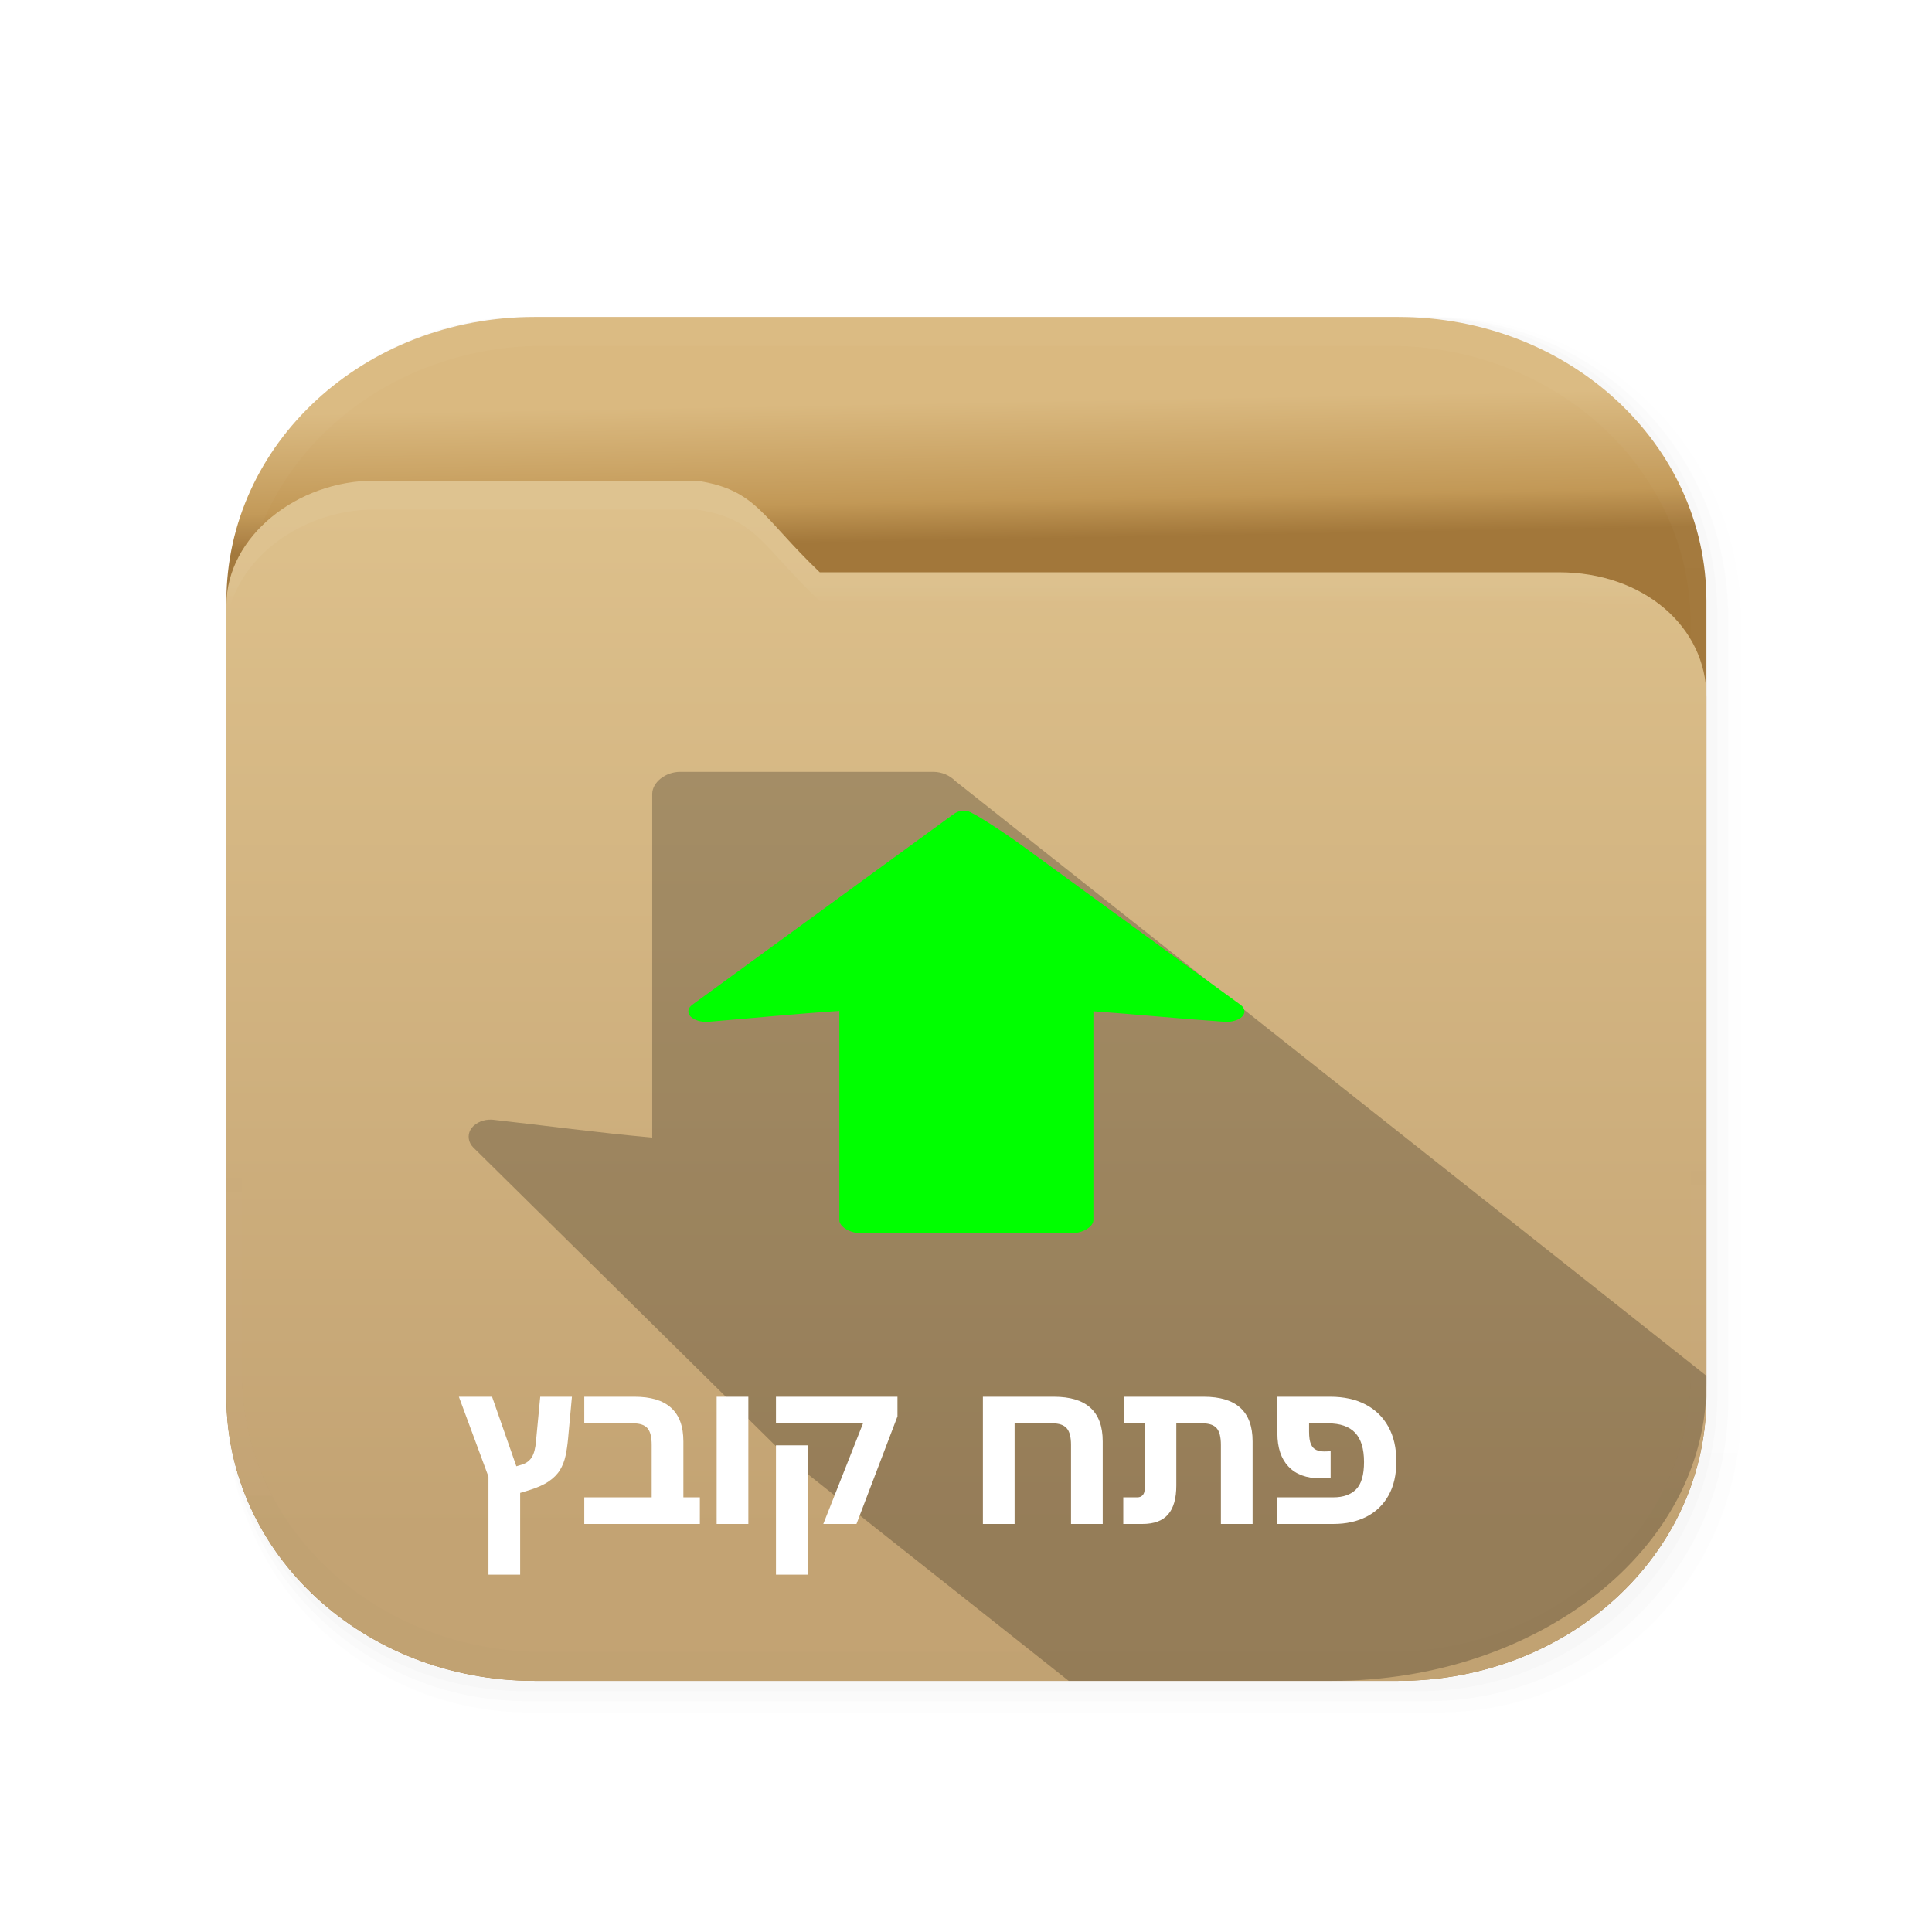
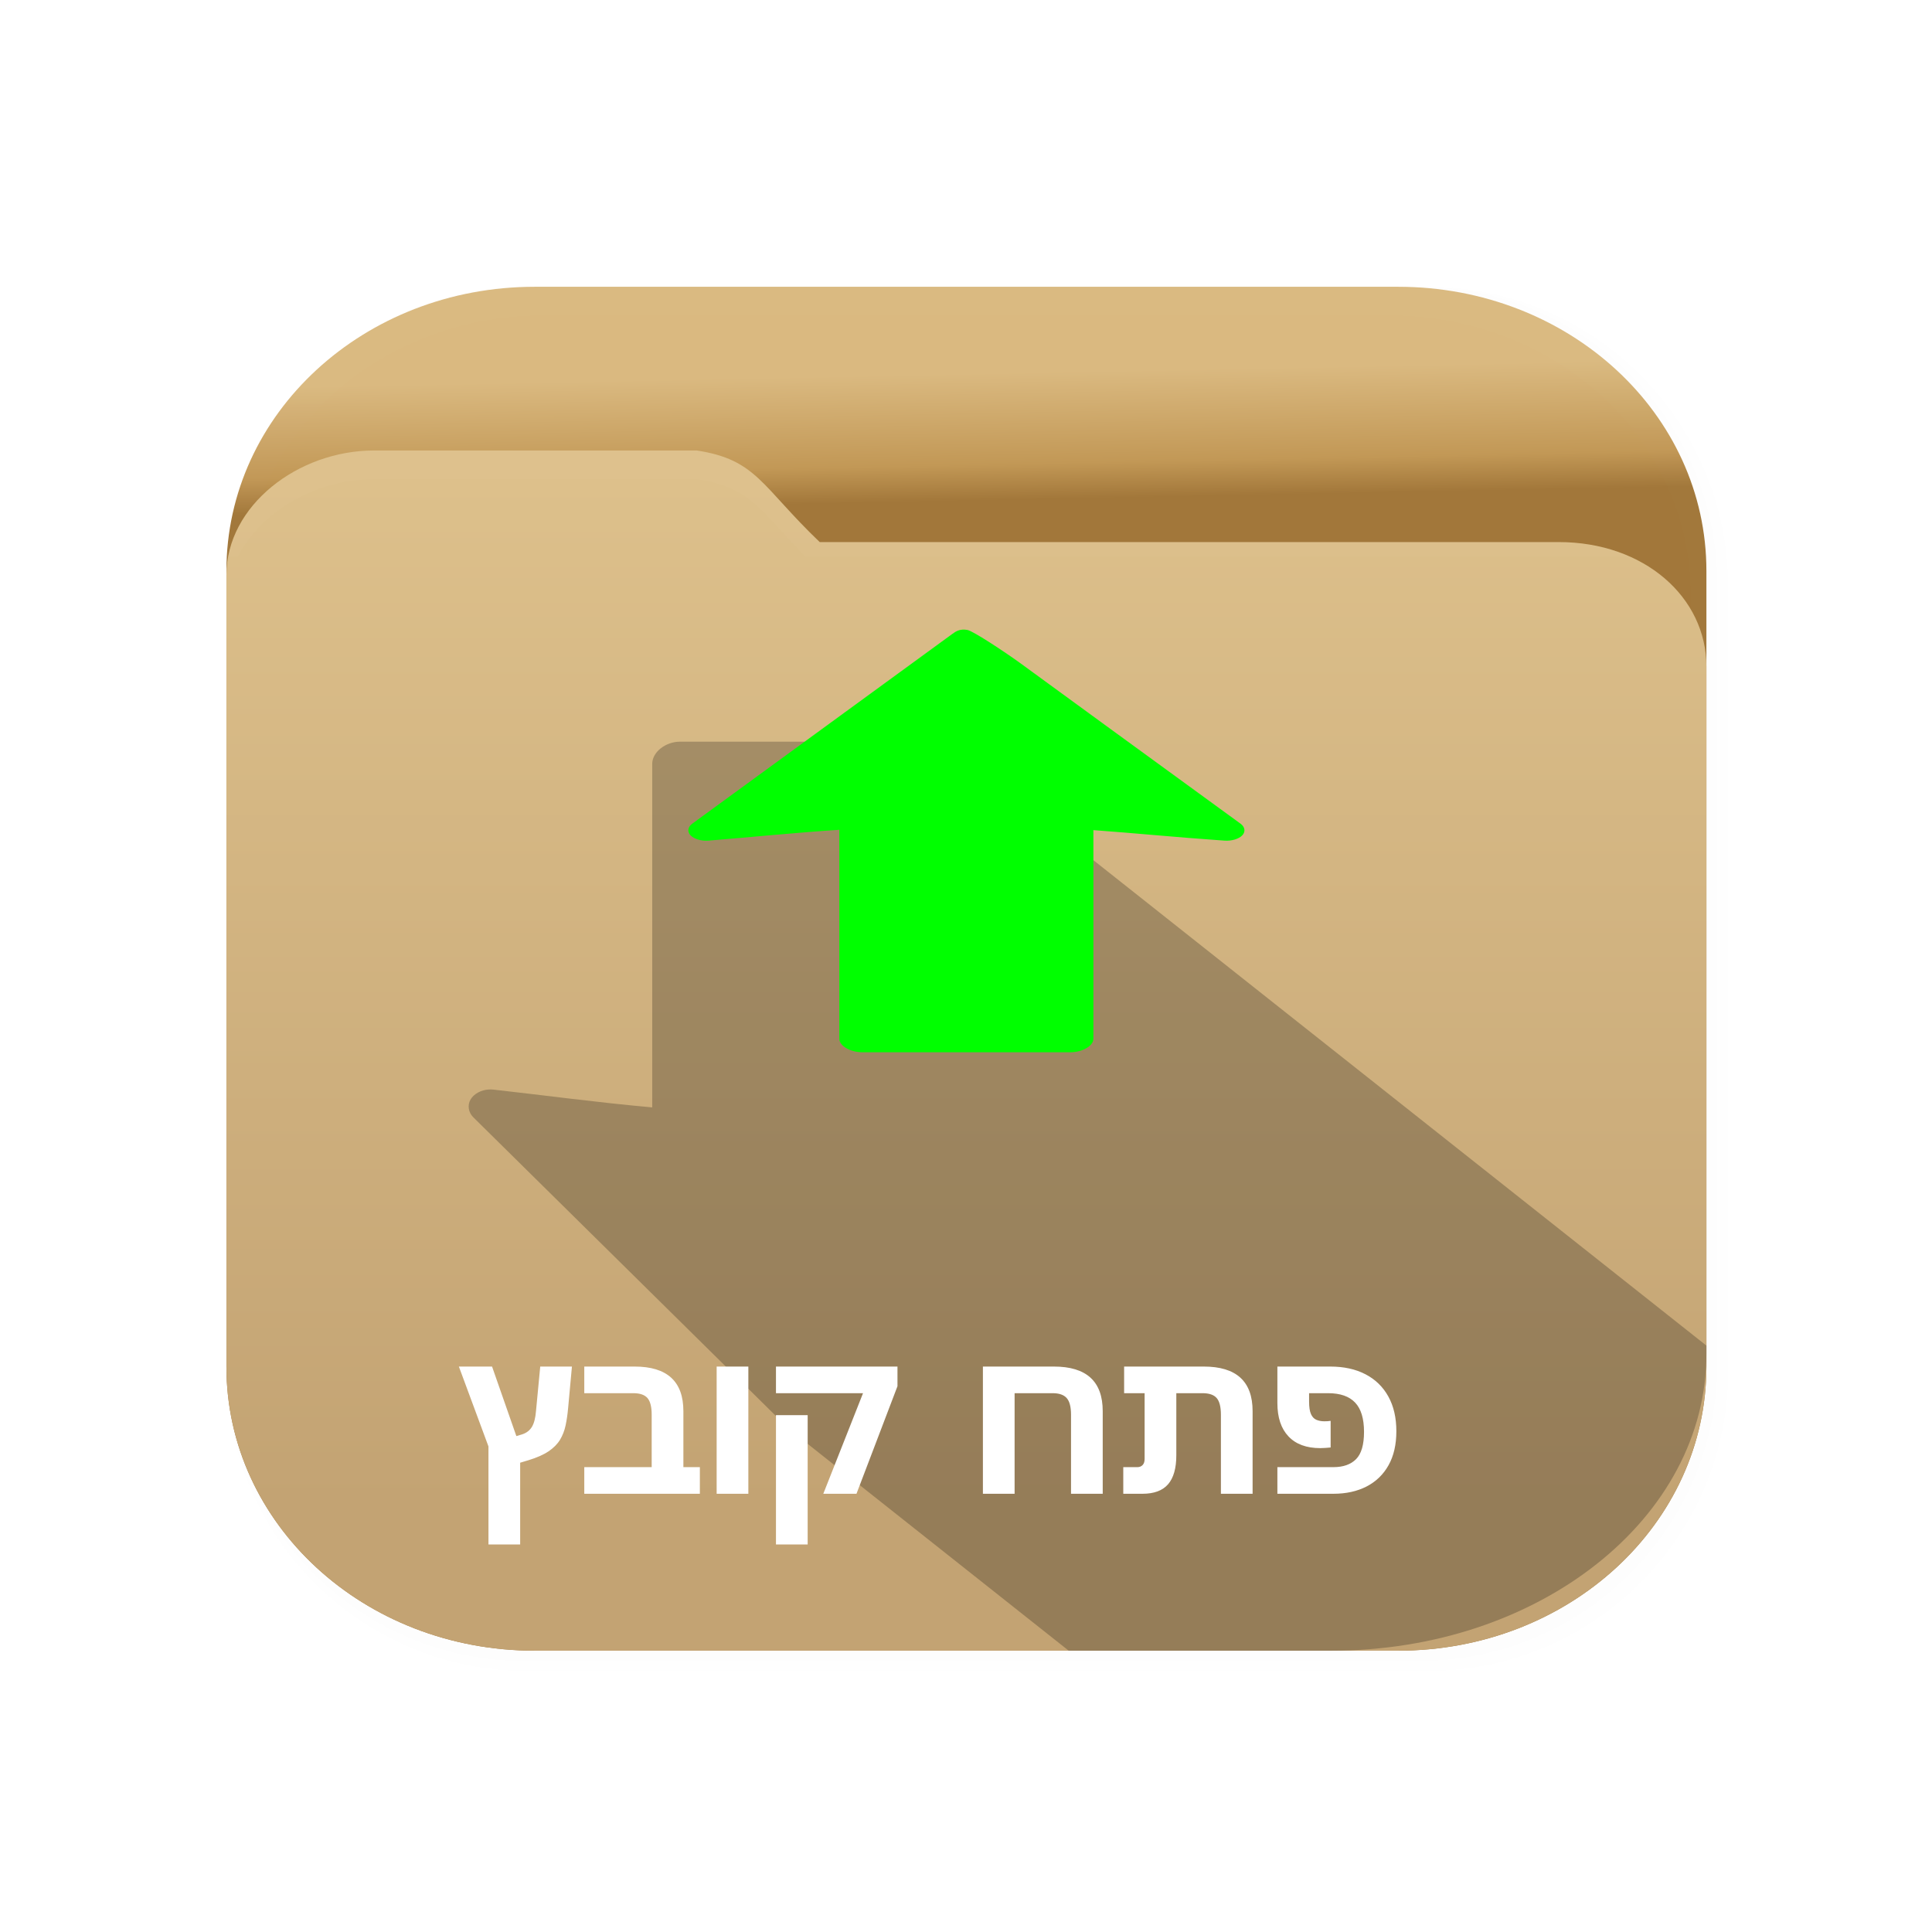
<svg xmlns="http://www.w3.org/2000/svg" style="isolation:isolate" viewBox="0 0 64 64" width="64pt" height="64pt">
  <defs>
-     <clipPath id="_clipPath_SC9Lvy9YgkmQJuzWJfLd6pWxCp9wvbZm">
+     <clipPath id="_clipPath_yxagZ1EiWbWp3GR3PgaeIa26A8Ux7y1p">
      <rect width="64" height="64" />
    </clipPath>
  </defs>
-   <g clip-path="url(#_clipPath_SC9Lvy9YgkmQJuzWJfLd6pWxCp9wvbZm)">
-     <clipPath id="_clipPath_reYfEIPePuizuJ6kySYP0ptgySSRxErB">
-       <rect x="0" y="2" width="64" height="64" transform="matrix(1,0,0,1,0,0)" fill="rgb(255,255,255)" />
+   <g clip-path="url(#_clipPath_yxagZ1EiWbWp3GR3PgaeIa26A8Ux7y1p)">
+     <clipPath id="_clipPath_c0QPFYhWx8YOla46pOUKAlvOP23NWNmK">
+       <rect x="0" y="-1" width="64" height="64" transform="matrix(1,0,0,1,0,0)" fill="rgb(255,255,255)" />
    </clipPath>
-     <g clip-path="url(#_clipPath_reYfEIPePuizuJ6kySYP0ptgySSRxErB)">
+     <g clip-path="url(#_clipPath_c0QPFYhWx8YOla46pOUKAlvOP23NWNmK)">
      <g>
-         <clipPath id="_clipPath_YB7D0nhnsR7qsVXA6Uc3M9CNsyDHXE3W">
-           <rect x="0" y="2" width="64" height="64" transform="matrix(1,0,0,1,0,0)" fill="rgb(255,255,255)" />
+         <clipPath id="_clipPath_tGD3dJQAliHpsexxGBowM4COV4oTslGb">
+           <rect x="0" y="1" width="64" height="64" transform="matrix(1,0,0,1,0,0)" fill="rgb(255,255,255)" />
        </clipPath>
-         <g clip-path="url(#_clipPath_YB7D0nhnsR7qsVXA6Uc3M9CNsyDHXE3W)">
+         <g clip-path="url(#_clipPath_tGD3dJQAliHpsexxGBowM4COV4oTslGb)">
          <g>
            <g>
-               <g>
-                 <g style="opacity:0.1;">
-                   <g style="opacity:0.1;">
-                     <g opacity="0.1">
-                       <linearGradient id="_lgradient_0" x1="0" y1="0.5" x2="0.013" y2="1.422" gradientTransform="matrix(50.58,0,0,46.62,7.5,10.5)" gradientUnits="userSpaceOnUse">
-                         <stop offset="0.186%" stop-opacity="0.588" style="stop-color:rgb(0,0,0)" />
-                         <stop offset="98.447%" stop-opacity="1" style="stop-color:rgb(0,0,0)" />
+               <clipPath id="_clipPath_zVrPjPvYaA6un4GBNXR0p3K7PGBDpXU4">
+                 <rect x="0" y="1" width="64" height="64" transform="matrix(1,0,0,1,0,0)" fill="rgb(255,255,255)" />
+               </clipPath>
+               <g clip-path="url(#_clipPath_zVrPjPvYaA6un4GBNXR0p3K7PGBDpXU4)">
+                 <g>
+                   <g>
+                     <g>
+                       <g>
+                         <g style="opacity:0.1;">
+                           <g style="opacity:0.1;">
+                             <g style="opacity:0.1;">
+                               <g opacity="0.1">
+                                 <linearGradient id="_lgradient_36" x1="0" y1="0.5" x2="0.013" y2="1.349" gradientTransform="matrix(50.58,0,0,46.62,7.5,9.5)" gradientUnits="userSpaceOnUse">
+                                   <stop offset="0.186%" stop-opacity="0.588" style="stop-color:rgb(0,0,0)" />
+                                   <stop offset="98.447%" stop-opacity="1" style="stop-color:rgb(0,0,0)" />
+                                 </linearGradient>
+                                 <path d=" M 17.616 9.5 L 47.964 9.5 C 53.547 9.5 58.08 14.033 58.08 19.617 L 58.08 46.003 C 58.08 51.587 53.547 56.12 47.964 56.12 L 17.616 56.12 C 12.033 56.12 7.5 51.587 7.5 46.003 L 7.5 19.617 C 7.5 14.033 12.033 9.5 17.616 9.5 Z " fill="url(#_lgradient_36)" />
+                               </g>
+                             </g>
+                           </g>
+                         </g>
+                         <g style="opacity:0.08;">
+                           <g style="opacity:0.08;">
+                             <g style="opacity:0.08;">
+                               <g opacity="0.08">
+                                 <linearGradient id="_lgradient_37" x1="0" y1="0.5" x2="0.013" y2="1.349" gradientTransform="matrix(51,0,0,47,7.5,9.5)" gradientUnits="userSpaceOnUse">
+                                   <stop offset="0.186%" stop-opacity="0.588" style="stop-color:rgb(0,0,0)" />
+                                   <stop offset="98.447%" stop-opacity="1" style="stop-color:rgb(0,0,0)" />
+                                 </linearGradient>
+                                 <path d=" M 17.7 9.5 L 48.3 9.5 C 53.93 9.5 58.5 14.07 58.5 19.7 L 58.5 46.3 C 58.5 51.93 53.93 56.5 48.3 56.5 L 17.7 56.5 C 12.07 56.5 7.5 51.93 7.5 46.3 L 7.5 19.7 C 7.5 14.07 12.07 9.5 17.7 9.5 Z " fill="url(#_lgradient_37)" />
+                               </g>
+                             </g>
+                           </g>
+                         </g>
+                         <g style="opacity:0.2;">
+                           <g style="opacity:0.2;">
+                             <g style="opacity:0.2;">
+                               <g opacity="0.2">
+                                 <linearGradient id="_lgradient_38" x1="0" y1="0.5" x2="0.013" y2="1.349" gradientTransform="matrix(50.17,0,0,46.23,7.5,9.5)" gradientUnits="userSpaceOnUse">
+                                   <stop offset="0.186%" stop-opacity="0.588" style="stop-color:rgb(0,0,0)" />
+                                   <stop offset="98.447%" stop-opacity="1" style="stop-color:rgb(0,0,0)" />
+                                 </linearGradient>
+                                 <path d=" M 17.534 9.5 L 47.636 9.5 C 53.174 9.5 57.67 13.996 57.67 19.533 L 57.67 45.697 C 57.67 51.234 53.174 55.73 47.636 55.73 L 17.534 55.73 C 11.996 55.73 7.5 51.234 7.5 45.697 L 7.5 19.533 C 7.5 13.996 11.996 9.5 17.534 9.5 Z " fill="url(#_lgradient_38)" />
+                               </g>
+                             </g>
+                           </g>
+                         </g>
+                         <g style="opacity:0.25;">
+                           <g style="opacity:0.25;">
+                             <g style="opacity:0.25;">
+                               <g opacity="0.25">
+                                 <linearGradient id="_lgradient_39" x1="0" y1="0.5" x2="0.013" y2="1.349" gradientTransform="matrix(49.75,0,0,45.85,7.5,9.5)" gradientUnits="userSpaceOnUse">
+                                   <stop offset="0.186%" stop-opacity="0.588" style="stop-color:rgb(0,0,0)" />
+                                   <stop offset="98.447%" stop-opacity="1" style="stop-color:rgb(0,0,0)" />
+                                 </linearGradient>
+                                 <path d=" M 17.45 9.5 L 47.3 9.5 C 52.792 9.5 57.25 13.959 57.25 19.45 L 57.25 45.4 C 57.25 50.891 52.792 55.35 47.3 55.35 L 17.45 55.35 C 11.958 55.35 7.5 50.891 7.5 45.4 L 7.5 19.45 C 7.5 13.959 11.958 9.5 17.45 9.5 Z " fill="url(#_lgradient_39)" />
+                               </g>
+                             </g>
+                           </g>
+                         </g>
+                         <g style="opacity:0.25;">
+                           <g style="opacity:0.25;">
+                             <g style="opacity:0.25;">
+                               <g opacity="0.25">
+                                 <linearGradient id="_lgradient_40" x1="0" y1="0.5" x2="0.013" y2="1.349" gradientTransform="matrix(49.39,0,0,45.52,7.5,9.5)" gradientUnits="userSpaceOnUse">
+                                   <stop offset="0.186%" stop-opacity="0.588" style="stop-color:rgb(0,0,0)" />
+                                   <stop offset="98.447%" stop-opacity="1" style="stop-color:rgb(0,0,0)" />
+                                 </linearGradient>
+                                 <path d=" M 17.378 9.5 L 47.012 9.5 C 52.464 9.5 56.89 13.926 56.89 19.379 L 56.89 45.141 C 56.89 50.594 52.464 55.02 47.012 55.02 L 17.378 55.02 C 11.926 55.02 7.5 50.594 7.5 45.141 L 7.5 19.379 C 7.5 13.926 11.926 9.5 17.378 9.5 Z " fill="url(#_lgradient_40)" />
+                               </g>
+                             </g>
+                           </g>
+                         </g>
+                       </g>
+                       <linearGradient id="_lgradient_41" x1="1.295" y1="0.048" x2="1.297" y2="0.141" gradientTransform="matrix(49.027,0,0,45.181,7.5,9.5)" gradientUnits="userSpaceOnUse">
+                         <stop offset="0%" stop-opacity="1" style="stop-color:rgb(218,185,128)" />
+                         <stop offset="71.692%" stop-opacity="1" style="stop-color:rgb(194,152,86)" />
+                         <stop offset="100%" stop-opacity="1" style="stop-color:rgb(162,119,58)" />
                      </linearGradient>
-                       <path d=" M 17.616 10.5 L 47.964 10.5 C 53.547 10.5 58.08 15.033 58.08 20.617 L 58.08 47.003 C 58.08 52.587 53.547 57.12 47.964 57.12 L 17.616 57.12 C 12.033 57.12 7.5 52.587 7.5 47.003 L 7.5 20.617 C 7.5 15.033 12.033 10.5 17.616 10.5 Z " fill="url(#_lgradient_0)" />
-                     </g>
-                   </g>
-                 </g>
-                 <g style="opacity:0.08;">
-                   <g style="opacity:0.08;">
-                     <g opacity="0.08">
-                       <linearGradient id="_lgradient_1" x1="0" y1="0.5" x2="0.013" y2="1.421" gradientTransform="matrix(51,0,0,47,7.5,10.5)" gradientUnits="userSpaceOnUse">
-                         <stop offset="0.186%" stop-opacity="0.588" style="stop-color:rgb(0,0,0)" />
-                         <stop offset="98.447%" stop-opacity="1" style="stop-color:rgb(0,0,0)" />
+                       <path d=" M 17.715 9.5 C 12.056 9.5 7.5 13.699 7.5 18.914 L 7.5 21.121 L 7.5 45.268 C 7.5 50.482 12.056 54.681 17.715 54.681 L 46.312 54.681 C 51.97 54.681 56.527 50.482 56.527 45.268 L 56.527 21.121 L 56.527 18.914 C 56.527 13.699 51.97 9.5 46.312 9.5 L 17.715 9.5 L 17.715 9.5 Z " fill="url(#_lgradient_41)" />
+                       <g style="opacity:0.3;">
+                         <g style="opacity:0.3;">
+                           <g style="opacity:0.3;">
+                             <g opacity="0.3">
+                               <linearGradient id="_lgradient_42" x1="0.466" y1="0.003" x2="0.456" y2="0.521" gradientTransform="matrix(49.027,0,0,45.181,7.5,9.5)" gradientUnits="userSpaceOnUse">
+                                 <stop offset="0%" stop-opacity="1" style="stop-color:rgb(255,255,255)" />
+                                 <stop offset="100%" stop-opacity="0" style="stop-color:rgb(255,255,255)" />
+                               </linearGradient>
+                               <path d=" M 17.712 9.5 C 12.053 9.5 7.5 13.696 7.5 18.911 L 7.5 45.268 C 7.5 50.482 12.053 54.681 17.712 54.681 L 18.017 54.681 C 12.478 54.681 8.019 50.572 8.019 45.468 L 8.019 19.671 C 8.019 14.566 12.478 10.457 18.017 10.457 L 46.01 10.457 C 51.548 10.457 56.007 14.566 56.007 19.671 L 56.007 45.468 C 56.007 50.572 51.548 54.681 46.01 54.681 L 46.312 54.681 C 51.97 54.681 56.527 50.482 56.527 45.268 L 56.527 18.911 C 56.527 13.696 51.97 9.5 46.312 9.5 L 17.712 9.5 L 17.712 9.5 L 17.712 9.5 Z " fill="url(#_lgradient_42)" />
+                             </g>
+                           </g>
+                         </g>
+                       </g>
+                       <linearGradient id="_lgradient_43" x1="1.571" y1="0.877" x2="1.571" y2="0.026" gradientTransform="matrix(49.027,0,0,39.758,7.5,14.923)" gradientUnits="userSpaceOnUse">
+                         <stop offset="0%" stop-opacity="1" style="stop-color:rgb(195,163,115)" />
+                         <stop offset="100%" stop-opacity="1" style="stop-color:rgb(221,192,139)" />
                      </linearGradient>
-                       <path d=" M 17.7 10.5 L 48.3 10.5 C 53.93 10.5 58.5 15.07 58.5 20.7 L 58.5 47.3 C 58.5 52.93 53.93 57.5 48.3 57.5 L 17.7 57.5 C 12.07 57.5 7.5 52.93 7.5 47.3 L 7.5 20.7 C 7.5 15.07 12.07 10.5 17.7 10.5 Z " fill="url(#_lgradient_1)" />
-                     </g>
-                   </g>
-                 </g>
-                 <g style="opacity:0.2;">
-                   <g style="opacity:0.2;">
-                     <g opacity="0.2">
-                       <linearGradient id="_lgradient_2" x1="0" y1="0.5" x2="0.013" y2="1.421" gradientTransform="matrix(50.17,0,0,46.23,7.5,10.5)" gradientUnits="userSpaceOnUse">
-                         <stop offset="0.186%" stop-opacity="0.588" style="stop-color:rgb(0,0,0)" />
-                         <stop offset="98.447%" stop-opacity="1" style="stop-color:rgb(0,0,0)" />
+                       <path d=" M 12.388 14.923 C 9.874 14.923 7.5 16.75 7.5 19.048 L 7.5 30.14 L 7.5 32.144 L 7.5 41.352 L 7.5 45.268 C 7.5 50.482 12.056 54.681 17.715 54.681 L 46.312 54.681 C 51.97 54.681 56.527 50.482 56.527 45.268 L 56.527 41.352 L 56.527 32.144 L 56.527 30.14 L 56.527 22.082 C 56.527 19.783 54.464 17.957 51.638 17.957 L 27.154 17.957 C 25.22 16.107 25.066 15.226 23.084 14.923 L 12.388 14.923 L 12.388 14.923 Z " fill="url(#_lgradient_43)" />
+                       <g style="opacity:0.2;">
+                         <g style="opacity:0.2;">
+                           <g style="opacity:0.2;">
+                             <g opacity="0.2">
+                               <linearGradient id="_lgradient_44" x1="0.45" y1="0.987" x2="0.448" y2="0.637" gradientTransform="matrix(49.027,0,0,45.181,7.5,9.5)" gradientUnits="userSpaceOnUse">
+                                 <stop offset="0%" stop-opacity="1" style="stop-color:rgb(0,0,0)" />
+                                 <stop offset="100%" stop-opacity="0.2" style="stop-color:rgb(255,255,255)" />
+                               </linearGradient>
+                               <path d=" M 17.712 54.681 C 12.053 54.681 7.5 50.485 7.5 45.27 L 7.5 18.914 C 7.5 13.699 12.053 9.5 17.712 9.5 L 18.017 9.5 C 12.478 9.5 8.019 13.609 8.019 18.713 L 8.019 44.511 C 8.019 49.615 12.478 53.724 18.017 53.724 L 46.01 53.724 C 51.548 53.724 56.007 49.615 56.007 44.511 L 56.007 18.713 C 56.007 13.609 51.548 9.5 46.01 9.5 L 46.312 9.5 C 51.97 9.5 56.527 13.699 56.527 18.914 L 56.527 45.27 C 56.527 50.485 51.97 54.681 46.312 54.681 L 17.712 54.681 L 17.712 54.681 L 17.712 54.681 Z " fill="url(#_lgradient_44)" />
+                             </g>
+                           </g>
+                         </g>
+                       </g>
+                       <clipPath id="_clipPath_sX2fv1F1t40oBIp8Me9cgZaYRaTKkxzF">
+                         <path d=" M 664.877 120.55 L 1073.883 120.55 C 1091.267 120.55 1105.38 134.663 1105.38 152.047 L 1105.38 442.163 C 1105.38 459.547 1091.267 473.66 1073.883 473.66 L 664.877 473.66 C 647.493 473.66 633.38 459.547 633.38 442.163 L 633.38 152.047 C 633.38 134.663 647.493 120.55 664.877 120.55 Z " fill="rgb(255,255,255)" />
+                       </clipPath>
+                       <g clip-path="url(#_clipPath_sX2fv1F1t40oBIp8Me9cgZaYRaTKkxzF)">
+                         <g>
+                           <g>
+                             <g>
+                               <g style="opacity:0.15;" filter="url(#eHorBTjDJ9haRBk80tvhbWxJrxpExHCV)">
+                                 <g style="opacity:0.15;">
+                                   <g style="opacity:0.15;">
+                                     <g opacity="0.15">
+                                       <linearGradient id="_lgradient_45" x1="0.5" y1="0.007" x2="0.5" y2="1" gradientTransform="matrix(7.48,0,0,6.838,598.734,31.303)" gradientUnits="userSpaceOnUse">
+                                         <stop offset="0%" stop-opacity="1" style="stop-color:rgb(255,255,255)" />
+                                         <stop offset="100%" stop-opacity="0" style="stop-color:rgb(255,255,255)" />
+                                       </linearGradient>
+                                       <path d=" M 599.277 31.303 C 598.993 31.304 598.735 31.604 598.734 31.934 L 598.734 37.51 C 598.735 37.841 598.993 38.141 599.277 38.141 L 605.672 38.141 C 605.956 38.141 606.214 37.841 606.214 37.51 L 606.214 31.934 C 606.214 31.604 605.956 31.304 605.672 31.303 L 599.277 31.303 L 599.277 31.303 Z " fill="url(#_lgradient_45)" />
+                                     </g>
+                                   </g>
+                                 </g>
+                               </g>
+                               <defs>
+                                 <filter id="eHorBTjDJ9haRBk80tvhbWxJrxpExHCV" x="-200%" y="-200%" width="400%" height="400%" filterUnits="objectBoundingBox" color-interpolation-filters="sRGB">
+                                   <feGaussianBlur stdDeviation="0.953" />
+                                 </filter>
+                               </defs>
+                             </g>
+                           </g>
+                         </g>
+                       </g>
+                       <g style="opacity:0.35;">
+                         <g style="opacity:0.35;">
+                           <g style="opacity:0.35;">
+                             <g opacity="0.35">
+                               <linearGradient id="_lgradient_46" x1="0.156" y1="0.428" x2="0.156" y2="0.442" gradientTransform="matrix(49.027,0,0,8.116,7.5,14.923)" gradientUnits="userSpaceOnUse">
+                                 <stop offset="0%" stop-opacity="1" style="stop-color:rgb(255,255,255)" />
+                                 <stop offset="100%" stop-opacity="0" style="stop-color:rgb(255,255,255)" />
+                               </linearGradient>
+                               <path d=" M 12.388 14.923 C 9.874 14.923 7.5 16.75 7.5 19.048 L 7.5 20.006 C 7.5 17.707 9.874 15.881 12.388 15.881 L 23.084 15.881 C 25.066 16.183 25.22 17.064 27.154 18.914 L 51.638 18.914 C 54.464 18.914 56.527 20.74 56.527 23.039 L 56.527 22.082 C 56.527 19.783 54.464 17.957 51.638 17.957 L 27.154 17.957 C 25.22 16.107 25.066 15.226 23.084 14.923 L 12.388 14.923 L 12.388 14.923 Z " fill="url(#_lgradient_46)" />
+                             </g>
+                           </g>
+                         </g>
+                       </g>
+                       <linearGradient id="_lgradient_47" x1="1.571" y1="0.862" x2="1.571" y2="-0.086" gradientTransform="matrix(472,0,0,372.25,588,120.75)" gradientUnits="userSpaceOnUse">
+                         <stop offset="0%" stop-opacity="1" style="stop-color:rgb(194,150,86)" />
+                         <stop offset="100%" stop-opacity="1" style="stop-color:rgb(221,192,139)" />
                      </linearGradient>
-                       <path d=" M 17.534 10.5 L 47.636 10.5 C 53.174 10.5 57.67 14.996 57.67 20.533 L 57.67 46.697 C 57.67 52.234 53.174 56.73 47.636 56.73 L 17.534 56.73 C 11.996 56.73 7.5 52.234 7.5 46.697 L 7.5 20.533 C 7.5 14.996 11.996 10.5 17.534 10.5 Z " fill="url(#_lgradient_2)" />
-                     </g>
-                   </g>
-                 </g>
-                 <g style="opacity:0.25;">
-                   <g style="opacity:0.25;">
-                     <g opacity="0.25">
-                       <linearGradient id="_lgradient_3" x1="0" y1="0.5" x2="0.013" y2="1.422" gradientTransform="matrix(49.75,0,0,45.85,7.5,10.5)" gradientUnits="userSpaceOnUse">
-                         <stop offset="0.186%" stop-opacity="0.588" style="stop-color:rgb(0,0,0)" />
-                         <stop offset="98.447%" stop-opacity="1" style="stop-color:rgb(0,0,0)" />
-                       </linearGradient>
-                       <path d=" M 17.45 10.5 L 47.3 10.5 C 52.792 10.5 57.25 14.959 57.25 20.45 L 57.25 46.4 C 57.25 51.891 52.792 56.35 47.3 56.35 L 17.45 56.35 C 11.958 56.35 7.5 51.891 7.5 46.4 L 7.5 20.45 C 7.5 14.959 11.958 10.5 17.45 10.5 Z " fill="url(#_lgradient_3)" />
-                     </g>
-                   </g>
-                 </g>
-                 <g style="opacity:0.25;">
-                   <g style="opacity:0.25;">
-                     <g opacity="0.25">
-                       <linearGradient id="_lgradient_4" x1="0" y1="0.5" x2="0.013" y2="1.422" gradientTransform="matrix(49.39,0,0,45.52,7.5,10.5)" gradientUnits="userSpaceOnUse">
-                         <stop offset="0.186%" stop-opacity="0.588" style="stop-color:rgb(0,0,0)" />
-                         <stop offset="98.447%" stop-opacity="1" style="stop-color:rgb(0,0,0)" />
-                       </linearGradient>
-                       <path d=" M 17.378 10.5 L 47.012 10.5 C 52.464 10.5 56.89 14.926 56.89 20.379 L 56.89 46.141 C 56.89 51.594 52.464 56.02 47.012 56.02 L 17.378 56.02 C 11.926 56.02 7.5 51.594 7.5 46.141 L 7.5 20.379 C 7.5 14.926 11.926 10.5 17.378 10.5 Z " fill="url(#_lgradient_4)" />
+                       <path d=" M 588 120.75 L 588 236.625 L 588 257.563 L 588 353.75 L 588 394.656 C 588 449.133 631.867 493 686.344 493 L 961.656 493 C 1016.133 493 1060 449.133 1060 394.656 L 1060 353.75 L 1060 257.563 L 1060 236.625 L 1060 152.438 C 1060 128.422 1040.141 120.75 1012.938 120.75 L 777.219 120.75 L 588 120.75 L 588 120.75 Z " fill="url(#_lgradient_47)" />
+                       <path d=" M 22.53 24.569 C 22.046 24.568 21.606 24.917 21.606 25.3 L 21.606 36.684 C 19.763 36.519 18.108 36.291 16.338 36.094 C 16.291 36.089 16.243 36.088 16.196 36.091 C 15.936 36.103 15.69 36.239 15.584 36.428 C 15.479 36.617 15.516 36.85 15.679 37.012 L 26.16 47.357 C 26.223 47.418 26.288 47.476 26.362 47.519 L 35.402 54.681 L 44.108 54.681 C 50.987 54.681 56.527 50.294 56.527 44.847 L 56.527 44.575 L 31.642 24.869 C 31.468 24.691 31.201 24.568 30.915 24.569 L 22.53 24.569 Z " fill="rgb(0,0,0)" fill-opacity="0.235" />
+                       <path d=" M 28.563 34.857 C 28.165 34.857 27.803 34.644 27.804 34.412 L 27.804 27.488 C 26.287 27.589 24.926 27.727 23.47 27.847 C 23.432 27.85 23.392 27.851 23.353 27.849 C 23.139 27.841 22.938 27.759 22.851 27.644 C 22.764 27.529 22.795 27.387 22.928 27.288 L 31.549 20.998 C 31.674 20.906 31.805 20.826 32.046 20.868 C 32.25 20.907 33.351 21.642 33.815 21.98 C 34.623 22.57 35.7 23.357 36.779 24.143 C 38.936 25.715 41.096 27.287 41.096 27.287 C 41.242 27.393 41.266 27.552 41.152 27.672 C 41.039 27.792 40.795 27.864 40.563 27.847 C 38.904 27.731 37.601 27.599 36.22 27.499 L 36.22 34.412 C 36.221 34.644 35.859 34.857 35.461 34.857 L 28.563 34.857 L 28.563 34.857 Z " fill="rgb(0,255,0)" />
                    </g>
                  </g>
                </g>
              </g>
-               <linearGradient id="_lgradient_5" x1="1.295" y1="0.048" x2="1.297" y2="0.149" gradientTransform="matrix(49.027,0,0,45.181,7.5,10.5)" gradientUnits="userSpaceOnUse">
-                 <stop offset="0%" stop-opacity="1" style="stop-color:rgb(218,185,128)" />
-                 <stop offset="71.692%" stop-opacity="1" style="stop-color:rgb(194,152,86)" />
-                 <stop offset="100%" stop-opacity="1" style="stop-color:rgb(162,119,58)" />
-               </linearGradient>
-               <path d=" M 17.715 10.5 C 12.056 10.5 7.5 14.699 7.5 19.914 L 7.5 22.121 L 7.5 46.268 C 7.5 51.482 12.056 55.681 17.715 55.681 L 46.312 55.681 C 51.97 55.681 56.527 51.482 56.527 46.268 L 56.527 22.121 L 56.527 19.914 C 56.527 14.699 51.97 10.5 46.312 10.5 L 17.715 10.5 L 17.715 10.5 Z " fill="url(#_lgradient_5)" />
-               <g style="opacity:0.3;">
-                 <g style="opacity:0.3;">
-                   <g opacity="0.3">
-                     <linearGradient id="_lgradient_6" x1="0.466" y1="0.003" x2="0.456" y2="0.565" gradientTransform="matrix(49.027,0,0,45.181,7.5,10.5)" gradientUnits="userSpaceOnUse">
-                       <stop offset="0%" stop-opacity="1" style="stop-color:rgb(255,255,255)" />
-                       <stop offset="100%" stop-opacity="0" style="stop-color:rgb(255,255,255)" />
-                     </linearGradient>
-                     <path d=" M 17.712 10.5 C 12.053 10.5 7.5 14.696 7.5 19.911 L 7.5 46.268 C 7.5 51.482 12.053 55.681 17.712 55.681 L 18.017 55.681 C 12.478 55.681 8.019 51.572 8.019 46.468 L 8.019 20.671 C 8.019 15.566 12.478 11.457 18.017 11.457 L 46.01 11.457 C 51.548 11.457 56.007 15.566 56.007 20.671 L 56.007 46.468 C 56.007 51.572 51.548 55.681 46.01 55.681 L 46.312 55.681 C 51.97 55.681 56.527 51.482 56.527 46.268 L 56.527 19.911 C 56.527 14.696 51.97 10.5 46.312 10.5 L 17.712 10.5 L 17.712 10.5 L 17.712 10.5 Z " fill="url(#_lgradient_6)" />
-                   </g>
-                 </g>
-               </g>
-               <linearGradient id="_lgradient_7" x1="1.571" y1="0.877" x2="1.571" y2="0.026" gradientTransform="matrix(49.027,0,0,39.758,7.5,15.923)" gradientUnits="userSpaceOnUse">
-                 <stop offset="0%" stop-opacity="1" style="stop-color:rgb(195,163,115)" />
-                 <stop offset="100%" stop-opacity="1" style="stop-color:rgb(221,192,139)" />
-               </linearGradient>
-               <path d=" M 12.388 15.923 C 9.874 15.923 7.5 17.75 7.5 20.048 L 7.5 31.14 L 7.5 33.144 L 7.5 42.352 L 7.5 46.268 C 7.5 51.482 12.056 55.681 17.715 55.681 L 46.312 55.681 C 51.97 55.681 56.527 51.482 56.527 46.268 L 56.527 42.352 L 56.527 33.144 L 56.527 31.14 L 56.527 23.082 C 56.527 20.783 54.464 18.957 51.638 18.957 L 27.154 18.957 C 25.22 17.107 25.066 16.226 23.084 15.923 L 12.388 15.923 L 12.388 15.923 Z " fill="url(#_lgradient_7)" />
-               <g style="opacity:0.2;">
-                 <g style="opacity:0.2;">
-                   <g opacity="0.2">
-                     <linearGradient id="_lgradient_8" x1="0.45" y1="0.987" x2="0.448" y2="0.607" gradientTransform="matrix(49.027,0,0,45.181,7.5,10.5)" gradientUnits="userSpaceOnUse">
-                       <stop offset="0%" stop-opacity="1" style="stop-color:rgb(0,0,0)" />
-                       <stop offset="100%" stop-opacity="0.2" style="stop-color:rgb(255,255,255)" />
-                     </linearGradient>
-                     <path d=" M 17.712 55.681 C 12.053 55.681 7.5 51.485 7.5 46.27 L 7.5 19.914 C 7.5 14.699 12.053 10.5 17.712 10.5 L 18.017 10.5 C 12.478 10.5 8.019 14.609 8.019 19.713 L 8.019 45.511 C 8.019 50.615 12.478 54.724 18.017 54.724 L 46.01 54.724 C 51.548 54.724 56.007 50.615 56.007 45.511 L 56.007 19.713 C 56.007 14.609 51.548 10.5 46.01 10.5 L 46.312 10.5 C 51.97 10.5 56.527 14.699 56.527 19.914 L 56.527 46.27 C 56.527 51.485 51.97 55.681 46.312 55.681 L 17.712 55.681 L 17.712 55.681 L 17.712 55.681 Z " fill="url(#_lgradient_8)" />
-                   </g>
-                 </g>
-               </g>
-               <clipPath id="_clipPath_hlotgUsx4CqKIGrlDCzBQxhDxdMv9wwn">
-                 <path d=" M 664.877 121.55 L 1073.883 121.55 C 1091.267 121.55 1105.38 135.663 1105.38 153.047 L 1105.38 443.163 C 1105.38 460.547 1091.267 474.66 1073.883 474.66 L 664.877 474.66 C 647.493 474.66 633.38 460.547 633.38 443.163 L 633.38 153.047 C 633.38 135.663 647.493 121.55 664.877 121.55 Z " fill="rgb(255,255,255)" />
-               </clipPath>
-               <g clip-path="url(#_clipPath_hlotgUsx4CqKIGrlDCzBQxhDxdMv9wwn)">
-                 <g>
-                   <g>
-                     <g style="opacity:0.15;" filter="url(#64ZQTXwXruoL100v7t0P53fHOLrO1wkd)">
-                       <g style="opacity:0.15;">
-                         <g opacity="0.15">
-                           <linearGradient id="_lgradient_9" x1="0.5" y1="0.007" x2="0.5" y2="1" gradientTransform="matrix(7.48,0,0,6.838,598.734,32.303)" gradientUnits="userSpaceOnUse">
-                             <stop offset="0%" stop-opacity="1" style="stop-color:rgb(255,255,255)" />
-                             <stop offset="100%" stop-opacity="0" style="stop-color:rgb(255,255,255)" />
-                           </linearGradient>
-                           <path d=" M 599.277 32.303 C 598.993 32.304 598.735 32.604 598.734 32.934 L 598.734 38.51 C 598.735 38.841 598.993 39.141 599.277 39.141 L 605.672 39.141 C 605.956 39.141 606.214 38.841 606.214 38.51 L 606.214 32.934 C 606.214 32.604 605.956 32.304 605.672 32.303 L 599.277 32.303 L 599.277 32.303 Z " fill="url(#_lgradient_9)" />
-                         </g>
-                       </g>
-                     </g>
-                     <defs>
-                       <filter id="64ZQTXwXruoL100v7t0P53fHOLrO1wkd" x="-200%" y="-200%" width="400%" height="400%" filterUnits="objectBoundingBox" color-interpolation-filters="sRGB">
-                         <feGaussianBlur stdDeviation="0.953" />
-                       </filter>
-                     </defs>
-                   </g>
-                 </g>
-               </g>
-               <g style="opacity:0.35;">
-                 <g style="opacity:0.35;">
-                   <g opacity="0.35">
-                     <linearGradient id="_lgradient_10" x1="0.156" y1="0.428" x2="0.156" y2="0.515" gradientTransform="matrix(49.027,0,0,8.116,7.5,15.923)" gradientUnits="userSpaceOnUse">
-                       <stop offset="0%" stop-opacity="1" style="stop-color:rgb(255,255,255)" />
-                       <stop offset="100%" stop-opacity="0" style="stop-color:rgb(255,255,255)" />
-                     </linearGradient>
-                     <path d=" M 12.388 15.923 C 9.874 15.923 7.5 17.75 7.5 20.048 L 7.5 21.006 C 7.5 18.707 9.874 16.881 12.388 16.881 L 23.084 16.881 C 25.066 17.183 25.22 18.064 27.154 19.914 L 51.638 19.914 C 54.464 19.914 56.527 21.74 56.527 24.039 L 56.527 23.082 C 56.527 20.783 54.464 18.957 51.638 18.957 L 27.154 18.957 C 25.22 17.107 25.066 16.226 23.084 15.923 L 12.388 15.923 L 12.388 15.923 Z " fill="url(#_lgradient_10)" />
-                   </g>
-                 </g>
-               </g>
-               <linearGradient id="_lgradient_11" x1="1.571" y1="0.862" x2="1.571" y2="-0.086" gradientTransform="matrix(472,0,0,372.25,588,121.75)" gradientUnits="userSpaceOnUse">
-                 <stop offset="0%" stop-opacity="1" style="stop-color:rgb(194,150,86)" />
-                 <stop offset="100%" stop-opacity="1" style="stop-color:rgb(221,192,139)" />
-               </linearGradient>
-               <path d=" M 588 121.75 L 588 237.625 L 588 258.563 L 588 354.75 L 588 395.656 C 588 450.133 631.867 494 686.344 494 L 961.656 494 C 1016.133 494 1060 450.133 1060 395.656 L 1060 354.75 L 1060 258.563 L 1060 237.625 L 1060 153.438 C 1060 129.422 1040.141 121.75 1012.938 121.75 L 777.219 121.75 L 588 121.75 L 588 121.75 Z " fill="url(#_lgradient_11)" />
-               <path d=" M 22.53 25.569 C 22.046 25.568 21.606 25.917 21.606 26.3 L 21.606 37.684 C 19.763 37.519 18.108 37.291 16.338 37.094 C 16.291 37.089 16.243 37.088 16.196 37.091 C 15.936 37.103 15.69 37.239 15.584 37.428 C 15.479 37.617 15.516 37.85 15.679 38.012 L 26.16 48.357 C 26.223 48.418 26.288 48.476 26.362 48.519 L 35.402 55.681 L 44.108 55.681 C 50.987 55.681 56.527 51.294 56.527 45.847 L 56.527 45.575 L 31.642 25.869 C 31.468 25.691 31.201 25.568 30.915 25.569 L 22.53 25.569 Z " fill="rgb(0,0,0)" fill-opacity="0.235" />
-               <path d=" M 28.563 40.857 C 28.165 40.857 27.803 40.644 27.804 40.412 L 27.804 33.488 C 26.287 33.589 24.926 33.727 23.47 33.847 C 23.432 33.85 23.392 33.851 23.353 33.849 C 23.139 33.841 22.938 33.759 22.851 33.644 C 22.764 33.529 22.795 33.387 22.928 33.288 L 31.549 26.998 C 31.674 26.906 31.805 26.826 32.046 26.868 C 32.25 26.907 33.351 27.642 33.815 27.98 C 34.623 28.57 35.7 29.357 36.779 30.143 C 38.936 31.715 41.096 33.287 41.096 33.287 C 41.242 33.393 41.266 33.552 41.152 33.672 C 41.039 33.792 40.795 33.864 40.563 33.847 C 38.904 33.731 37.601 33.599 36.22 33.499 L 36.22 40.412 C 36.221 40.644 35.859 40.857 35.461 40.857 L 28.563 40.857 L 28.563 40.857 Z " fill="rgb(0,255,0)" />
+               <path d=" M 28.372 49.483 L 27.273 49.483 L 28.589 46.151 L 25.705 46.151 L 25.705 45.269 L 29.73 45.269 L 29.73 45.92 L 28.372 49.483 L 28.372 49.483 Z  M 26.755 51.163 L 25.705 51.163 L 25.705 46.879 L 26.755 46.879 L 26.755 51.163 L 26.755 51.163 Z  M 24.79 49.483 L 23.74 49.483 L 23.74 45.269 L 24.79 45.269 L 24.79 49.483 L 24.79 49.483 Z  M 23.184 49.483 L 19.355 49.483 L 19.355 48.601 L 21.588 48.601 L 21.588 46.865 L 21.588 46.865 Q 21.588 46.473 21.448 46.312 L 21.448 46.312 L 21.448 46.312 Q 21.308 46.151 20.979 46.151 L 20.979 46.151 L 19.355 46.151 L 19.355 45.269 L 21.021 45.269 L 21.021 45.269 Q 22.638 45.269 22.638 46.746 L 22.638 46.746 L 22.638 48.601 L 23.184 48.601 L 23.184 49.483 L 23.184 49.483 Z  M 17.231 51.163 L 16.181 51.163 L 16.181 47.915 L 15.201 45.269 L 16.3 45.269 L 17.105 47.572 L 17.294 47.516 L 17.294 47.516 Q 17.511 47.446 17.62 47.268 L 17.62 47.268 L 17.62 47.268 Q 17.728 47.089 17.756 46.739 L 17.756 46.739 L 17.896 45.269 L 18.946 45.269 L 18.82 46.641 L 18.82 46.641 Q 18.792 46.956 18.736 47.219 L 18.736 47.219 L 18.736 47.219 Q 18.68 47.481 18.551 47.695 L 18.551 47.695 L 18.551 47.695 Q 18.421 47.908 18.173 48.076 L 18.173 48.076 L 18.173 48.076 Q 17.924 48.244 17.511 48.37 L 17.511 48.37 L 17.231 48.454 L 17.231 51.163 L 17.231 51.163 Z  M 44.17 49.483 L 42.315 49.483 L 42.315 48.601 L 44.17 48.601 L 44.17 48.601 Q 44.66 48.601 44.923 48.335 L 44.923 48.335 L 44.923 48.335 Q 45.185 48.069 45.185 47.432 L 45.185 47.432 L 45.185 47.432 Q 45.185 46.774 44.891 46.463 L 44.891 46.463 L 44.891 46.463 Q 44.597 46.151 43.995 46.151 L 43.995 46.151 L 43.365 46.151 L 43.365 46.424 L 43.365 46.424 Q 43.365 46.704 43.428 46.844 L 43.428 46.844 L 43.428 46.844 Q 43.491 46.984 43.607 47.033 L 43.607 47.033 L 43.607 47.033 Q 43.722 47.082 43.869 47.082 L 43.869 47.082 L 43.869 47.082 Q 43.925 47.082 43.978 47.079 L 43.978 47.079 L 43.978 47.079 Q 44.03 47.075 44.079 47.068 L 44.079 47.068 L 44.079 47.95 L 44.079 47.95 Q 44.002 47.957 43.908 47.964 L 43.908 47.964 L 43.908 47.964 Q 43.813 47.971 43.736 47.971 L 43.736 47.971 L 43.736 47.971 Q 43.05 47.971 42.683 47.583 L 42.683 47.583 L 42.683 47.583 Q 42.315 47.194 42.315 46.48 L 42.315 46.48 L 42.315 45.269 L 44.065 45.269 L 44.065 45.269 Q 44.744 45.269 45.234 45.525 L 45.234 45.525 L 45.234 45.525 Q 45.724 45.78 45.99 46.26 L 45.99 46.26 L 45.99 46.26 Q 46.256 46.739 46.256 47.411 L 46.256 47.411 L 46.256 47.411 Q 46.256 48.076 45.997 48.538 L 45.997 48.538 L 45.997 48.538 Q 45.738 49 45.269 49.242 L 45.269 49.242 L 45.269 49.242 Q 44.8 49.483 44.17 49.483 L 44.17 49.483 L 44.17 49.483 Z  M 37.847 49.483 L 37.21 49.483 L 37.21 48.601 L 37.679 48.601 L 37.679 48.601 Q 37.784 48.601 37.851 48.531 L 37.851 48.531 L 37.851 48.531 Q 37.917 48.461 37.917 48.328 L 37.917 48.328 L 37.917 46.151 L 37.238 46.151 L 37.238 45.269 L 39.877 45.269 L 39.877 45.269 Q 41.494 45.269 41.494 46.746 L 41.494 46.746 L 41.494 49.483 L 40.444 49.483 L 40.444 46.865 L 40.444 46.865 Q 40.444 46.473 40.304 46.312 L 40.304 46.312 L 40.304 46.312 Q 40.164 46.151 39.835 46.151 L 39.835 46.151 L 38.967 46.151 L 38.967 48.209 L 38.967 48.209 Q 38.967 48.853 38.694 49.168 L 38.694 49.168 L 38.694 49.168 Q 38.421 49.483 37.847 49.483 L 37.847 49.483 L 37.847 49.483 Z  M 32.56 45.269 L 34.912 45.269 L 34.912 45.269 Q 36.529 45.269 36.529 46.746 L 36.529 46.746 L 36.529 49.483 L 35.479 49.483 L 35.479 46.865 L 35.479 46.865 Q 35.479 46.473 35.335 46.312 L 35.335 46.312 L 35.335 46.312 Q 35.192 46.151 34.87 46.151 L 34.87 46.151 L 33.61 46.151 L 33.61 49.483 L 32.56 49.483 L 32.56 45.269 L 32.56 45.269 Z " fill="rgb(255,255,255)" />
            </g>
          </g>
        </g>
-         <path d=" M 28.372 50.483 L 27.273 50.483 L 28.589 47.151 L 25.705 47.151 L 25.705 46.269 L 29.73 46.269 L 29.73 46.92 L 28.372 50.483 L 28.372 50.483 Z  M 26.755 52.163 L 25.705 52.163 L 25.705 47.879 L 26.755 47.879 L 26.755 52.163 L 26.755 52.163 Z  M 24.79 50.483 L 23.74 50.483 L 23.74 46.269 L 24.79 46.269 L 24.79 50.483 L 24.79 50.483 Z  M 23.184 50.483 L 19.355 50.483 L 19.355 49.601 L 21.588 49.601 L 21.588 47.865 L 21.588 47.865 Q 21.588 47.473 21.448 47.312 L 21.448 47.312 L 21.448 47.312 Q 21.308 47.151 20.979 47.151 L 20.979 47.151 L 19.355 47.151 L 19.355 46.269 L 21.021 46.269 L 21.021 46.269 Q 22.638 46.269 22.638 47.746 L 22.638 47.746 L 22.638 49.601 L 23.184 49.601 L 23.184 50.483 L 23.184 50.483 Z  M 17.231 52.163 L 16.181 52.163 L 16.181 48.915 L 15.201 46.269 L 16.3 46.269 L 17.105 48.572 L 17.294 48.516 L 17.294 48.516 Q 17.511 48.446 17.62 48.268 L 17.62 48.268 L 17.62 48.268 Q 17.728 48.089 17.756 47.739 L 17.756 47.739 L 17.896 46.269 L 18.946 46.269 L 18.82 47.641 L 18.82 47.641 Q 18.792 47.956 18.736 48.219 L 18.736 48.219 L 18.736 48.219 Q 18.68 48.481 18.551 48.695 L 18.551 48.695 L 18.551 48.695 Q 18.421 48.908 18.173 49.076 L 18.173 49.076 L 18.173 49.076 Q 17.924 49.244 17.511 49.37 L 17.511 49.37 L 17.231 49.454 L 17.231 52.163 L 17.231 52.163 Z  M 44.17 50.483 L 42.315 50.483 L 42.315 49.601 L 44.17 49.601 L 44.17 49.601 Q 44.66 49.601 44.923 49.335 L 44.923 49.335 L 44.923 49.335 Q 45.185 49.069 45.185 48.432 L 45.185 48.432 L 45.185 48.432 Q 45.185 47.774 44.891 47.463 L 44.891 47.463 L 44.891 47.463 Q 44.597 47.151 43.995 47.151 L 43.995 47.151 L 43.365 47.151 L 43.365 47.424 L 43.365 47.424 Q 43.365 47.704 43.428 47.844 L 43.428 47.844 L 43.428 47.844 Q 43.491 47.984 43.607 48.033 L 43.607 48.033 L 43.607 48.033 Q 43.722 48.082 43.869 48.082 L 43.869 48.082 L 43.869 48.082 Q 43.925 48.082 43.978 48.079 L 43.978 48.079 L 43.978 48.079 Q 44.03 48.075 44.079 48.068 L 44.079 48.068 L 44.079 48.95 L 44.079 48.95 Q 44.002 48.957 43.908 48.964 L 43.908 48.964 L 43.908 48.964 Q 43.813 48.971 43.736 48.971 L 43.736 48.971 L 43.736 48.971 Q 43.05 48.971 42.683 48.583 L 42.683 48.583 L 42.683 48.583 Q 42.315 48.194 42.315 47.48 L 42.315 47.48 L 42.315 46.269 L 44.065 46.269 L 44.065 46.269 Q 44.744 46.269 45.234 46.525 L 45.234 46.525 L 45.234 46.525 Q 45.724 46.78 45.99 47.26 L 45.99 47.26 L 45.99 47.26 Q 46.256 47.739 46.256 48.411 L 46.256 48.411 L 46.256 48.411 Q 46.256 49.076 45.997 49.538 L 45.997 49.538 L 45.997 49.538 Q 45.738 50 45.269 50.242 L 45.269 50.242 L 45.269 50.242 Q 44.8 50.483 44.17 50.483 L 44.17 50.483 L 44.17 50.483 Z  M 37.847 50.483 L 37.21 50.483 L 37.21 49.601 L 37.679 49.601 L 37.679 49.601 Q 37.784 49.601 37.851 49.531 L 37.851 49.531 L 37.851 49.531 Q 37.917 49.461 37.917 49.328 L 37.917 49.328 L 37.917 47.151 L 37.238 47.151 L 37.238 46.269 L 39.877 46.269 L 39.877 46.269 Q 41.494 46.269 41.494 47.746 L 41.494 47.746 L 41.494 50.483 L 40.444 50.483 L 40.444 47.865 L 40.444 47.865 Q 40.444 47.473 40.304 47.312 L 40.304 47.312 L 40.304 47.312 Q 40.164 47.151 39.835 47.151 L 39.835 47.151 L 38.967 47.151 L 38.967 49.209 L 38.967 49.209 Q 38.967 49.853 38.694 50.168 L 38.694 50.168 L 38.694 50.168 Q 38.421 50.483 37.847 50.483 L 37.847 50.483 L 37.847 50.483 Z  M 32.56 46.269 L 34.912 46.269 L 34.912 46.269 Q 36.529 46.269 36.529 47.746 L 36.529 47.746 L 36.529 50.483 L 35.479 50.483 L 35.479 47.865 L 35.479 47.865 Q 35.479 47.473 35.335 47.312 L 35.335 47.312 L 35.335 47.312 Q 35.192 47.151 34.87 47.151 L 34.87 47.151 L 33.61 47.151 L 33.61 50.483 L 32.56 50.483 L 32.56 46.269 L 32.56 46.269 Z " fill="rgb(255,255,255)" />
      </g>
    </g>
  </g>
</svg>
